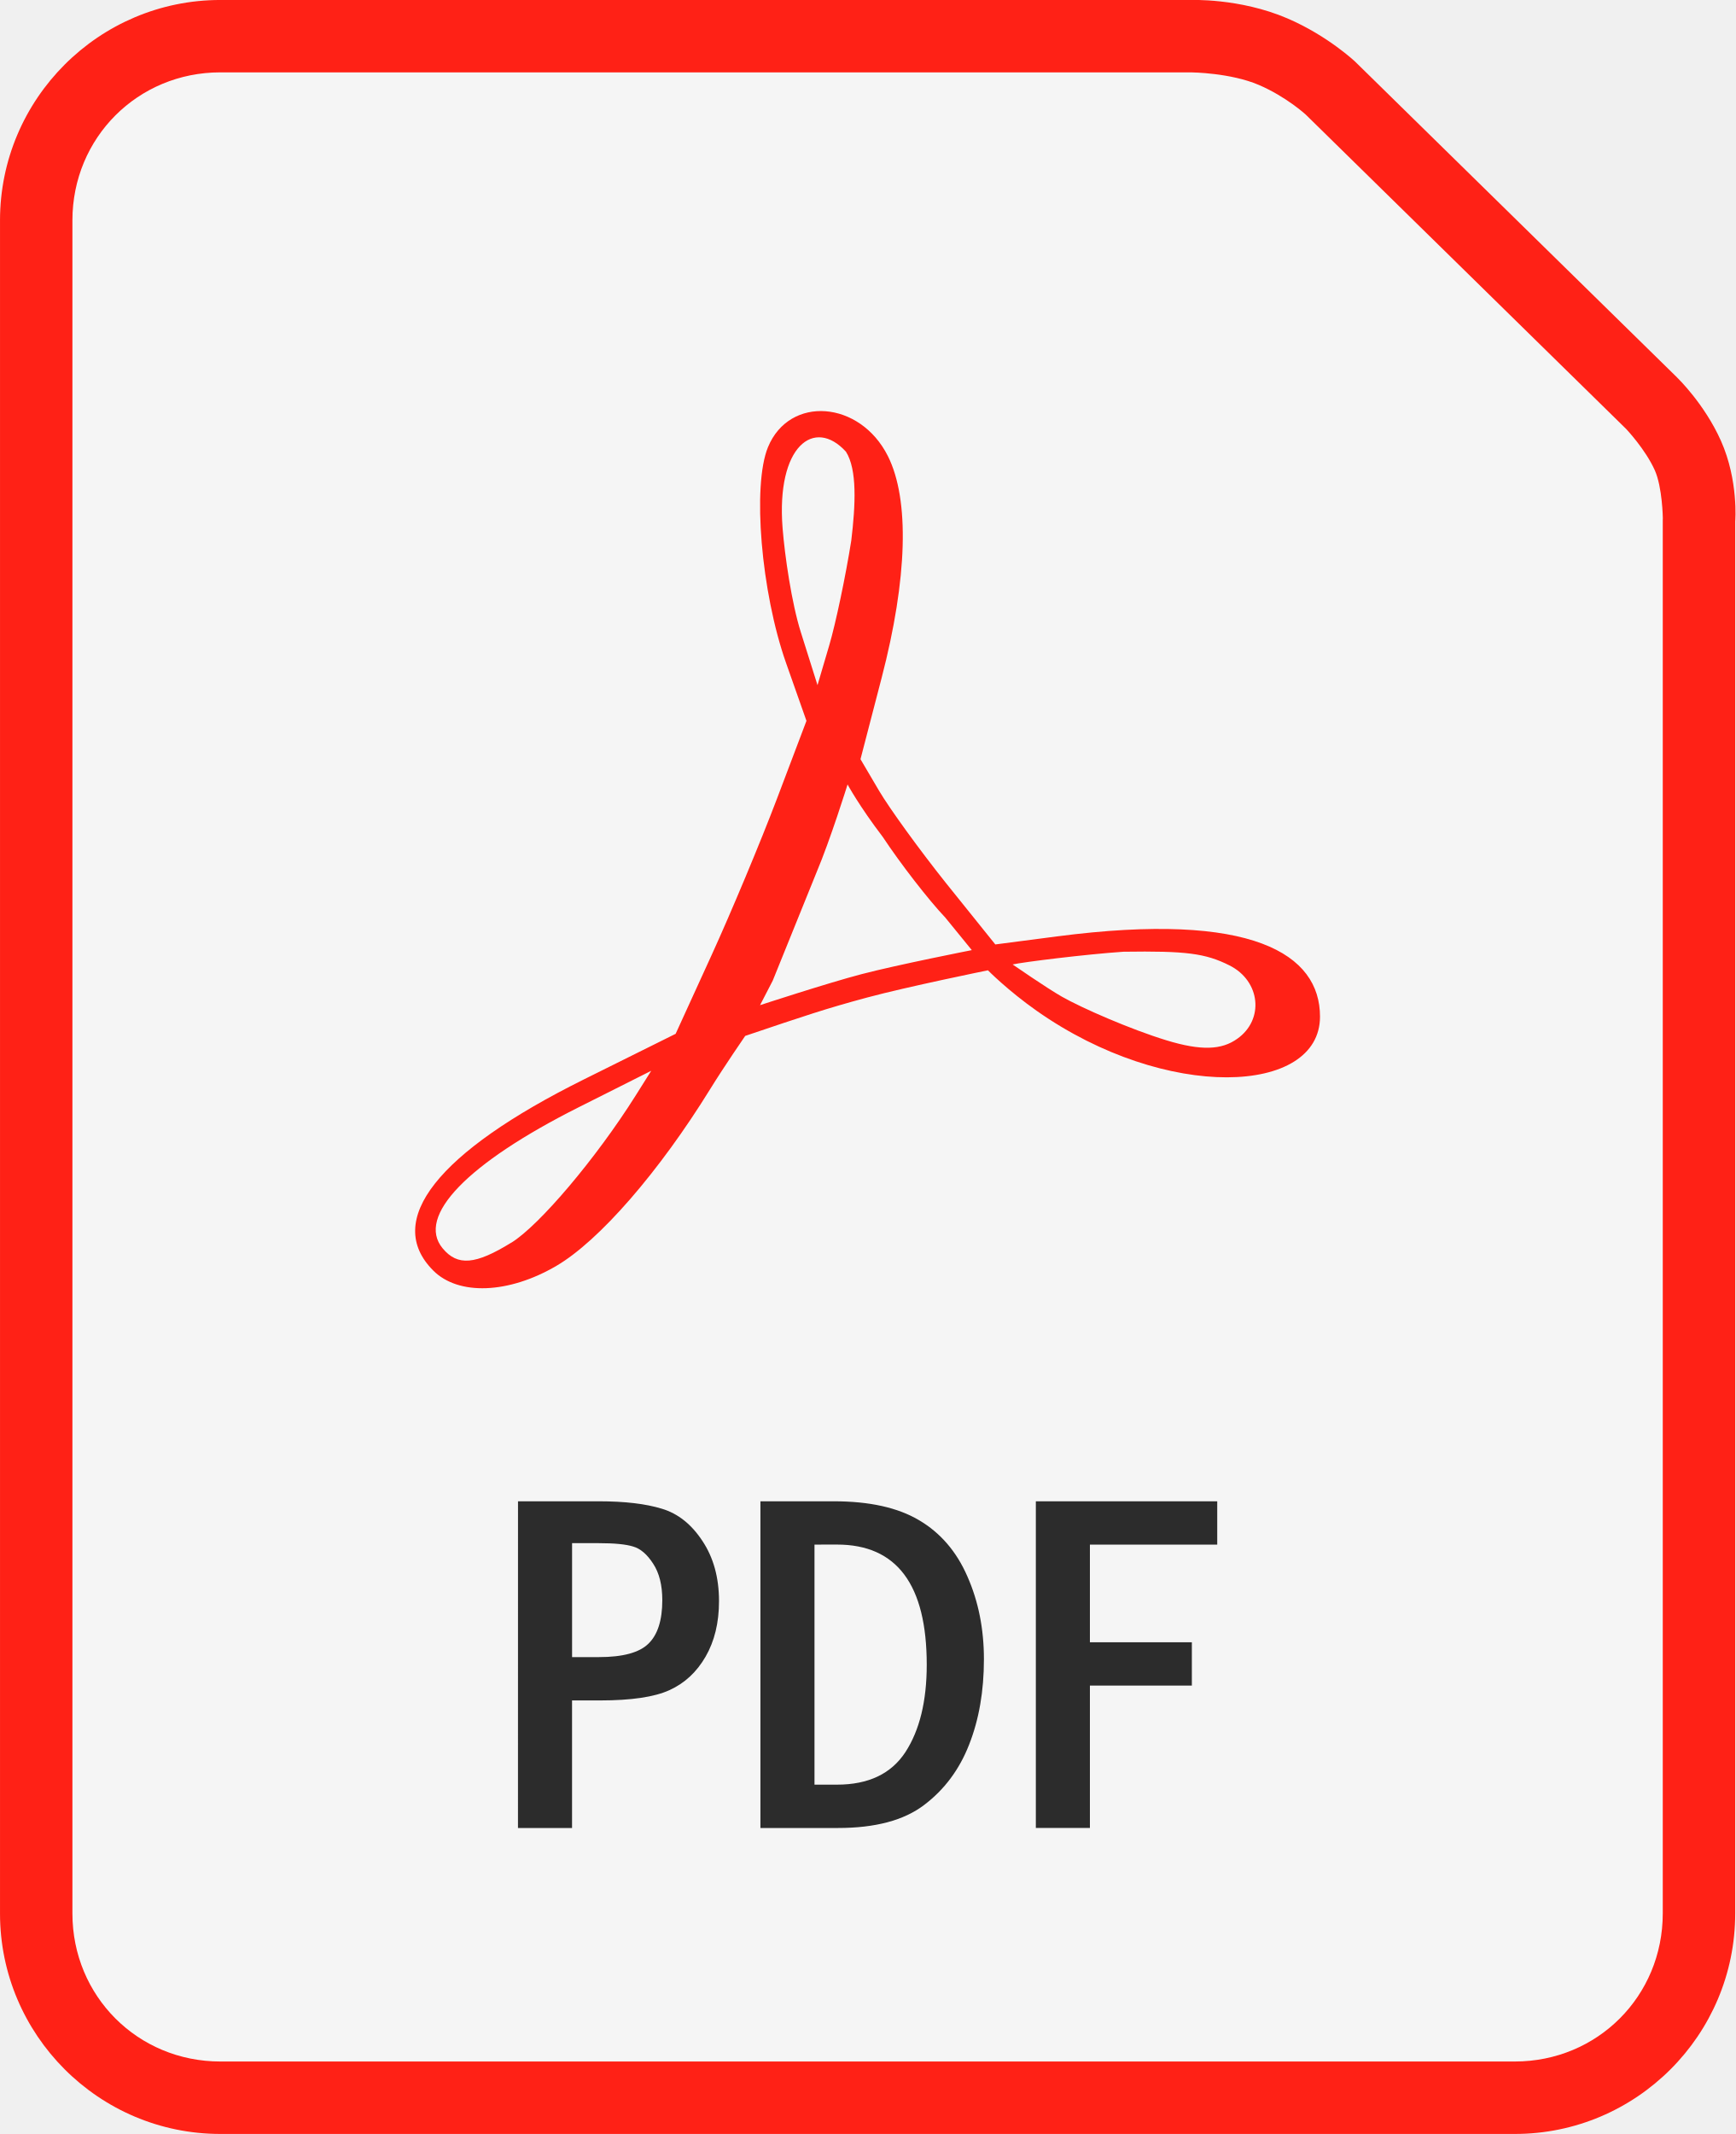
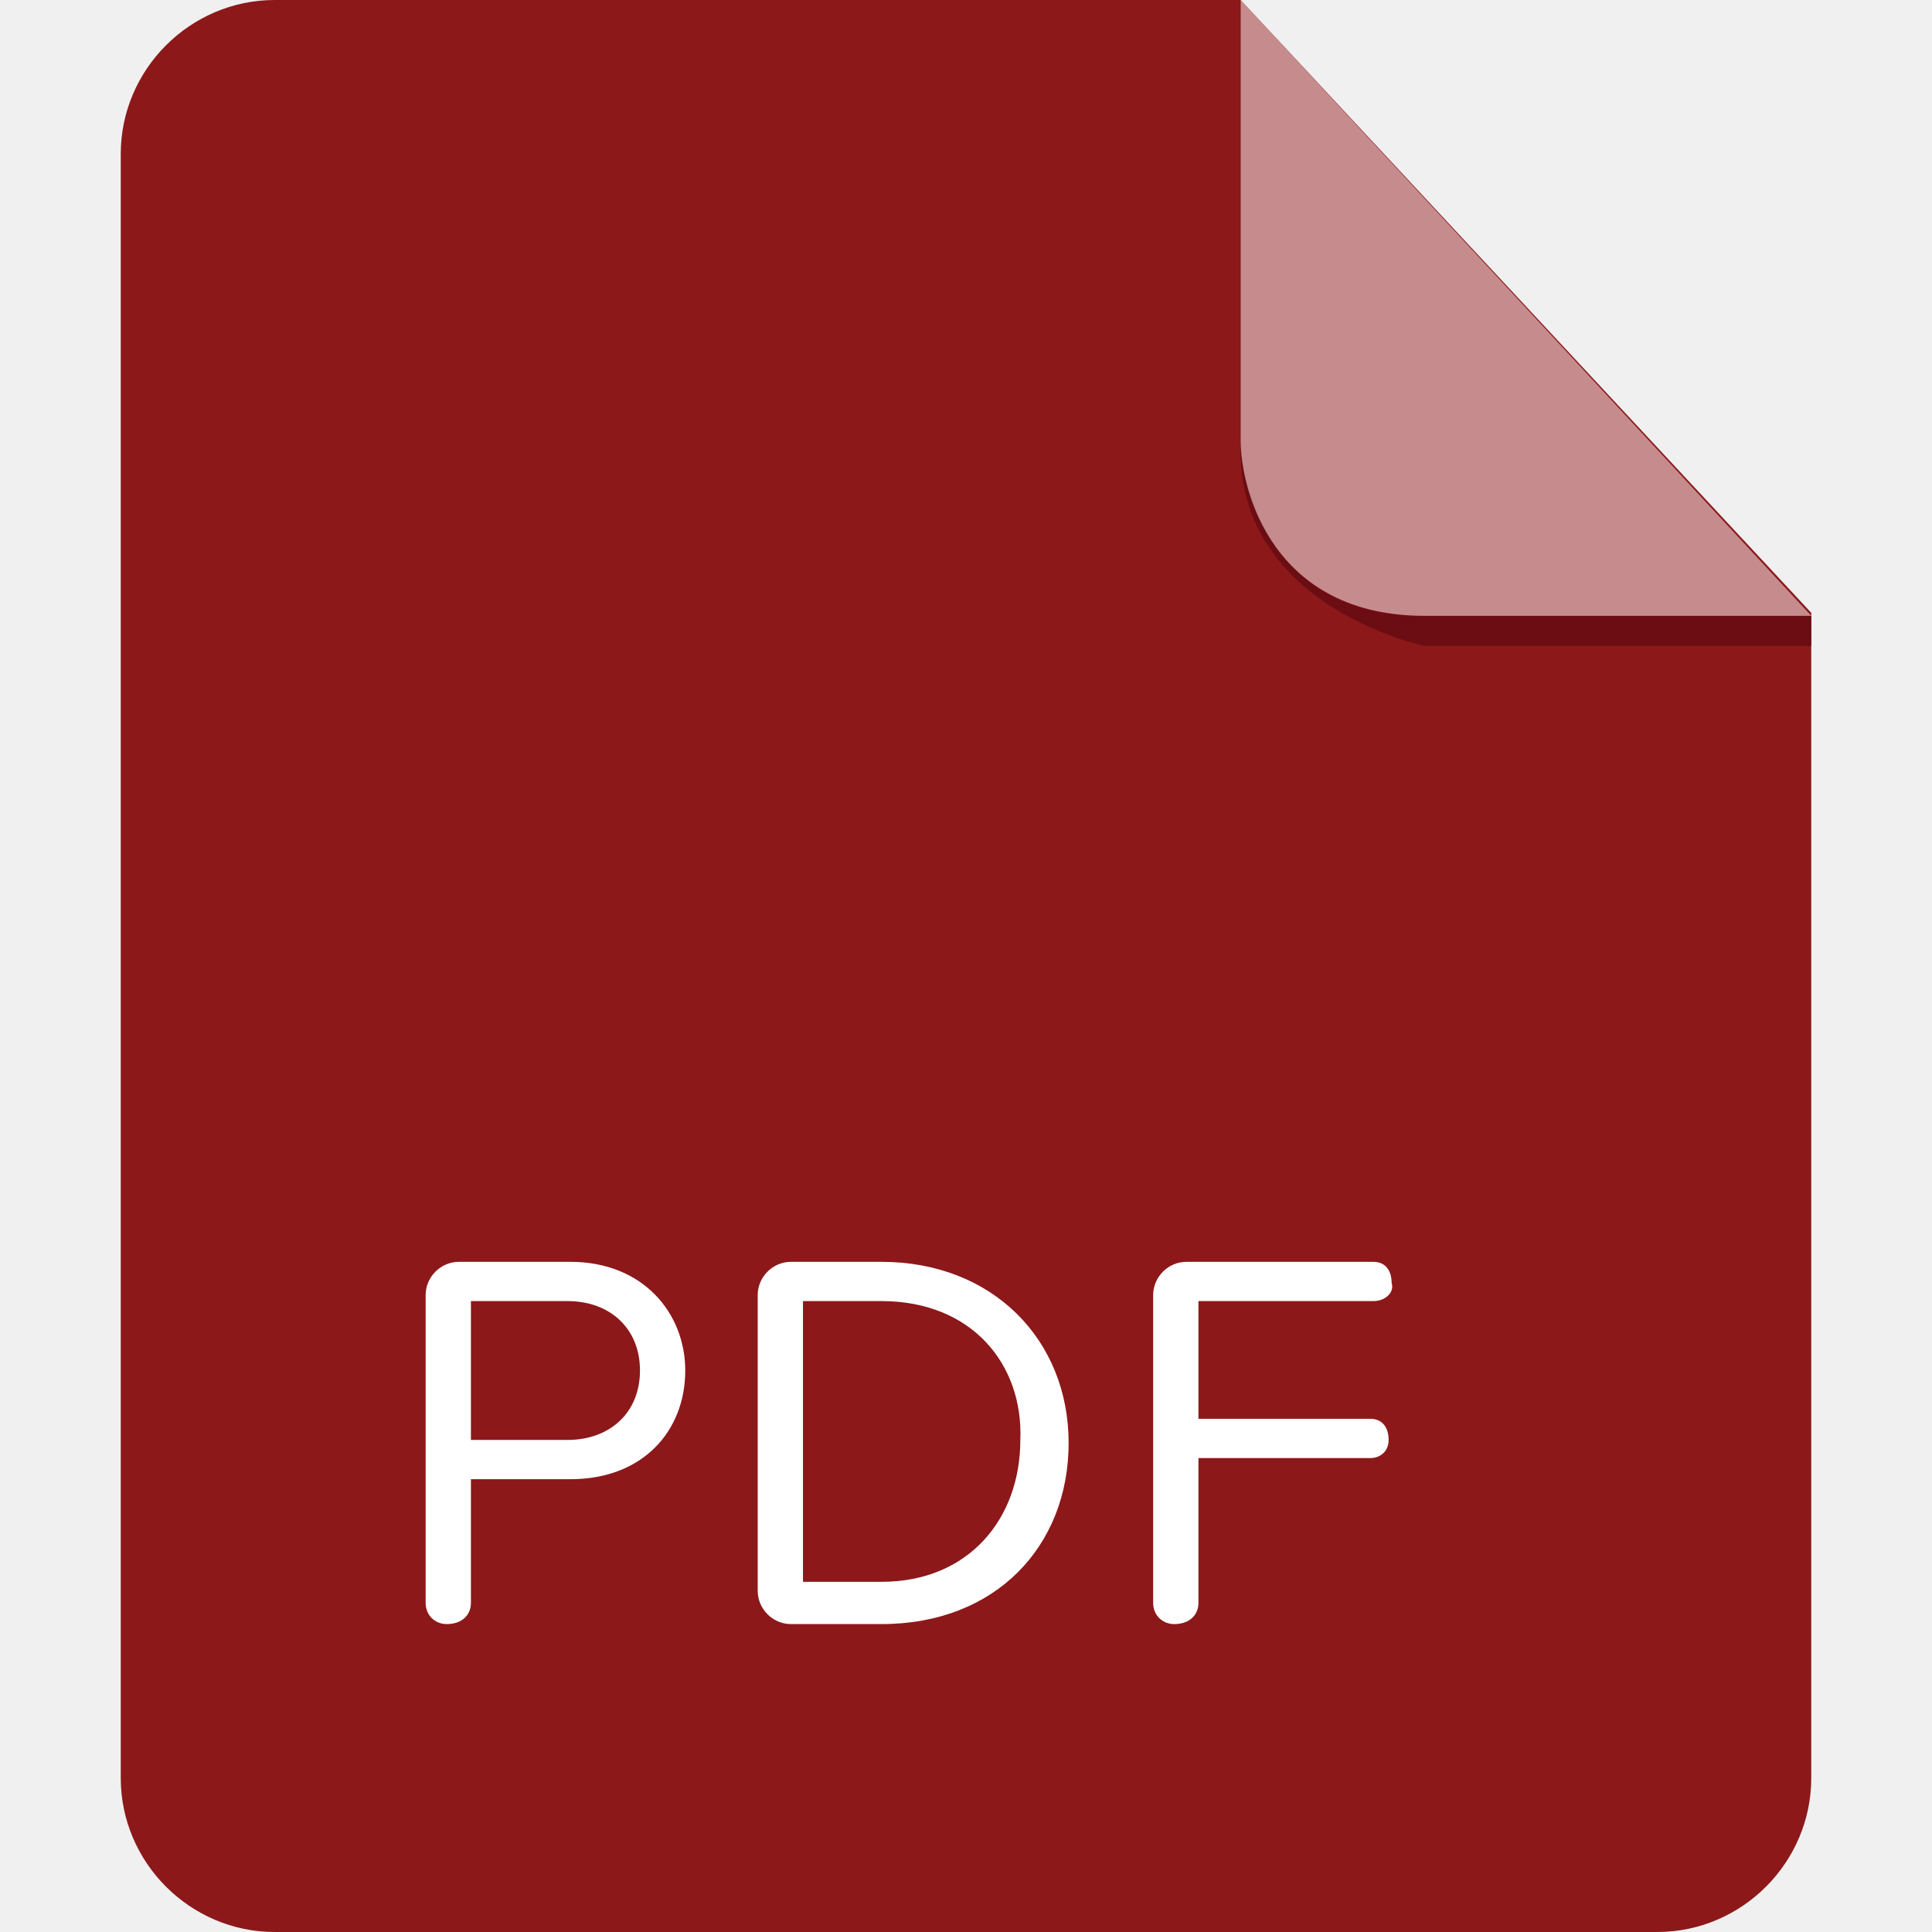
- <svg xmlns="http://www.w3.org/2000/svg" width="75.32mm" height="92.604mm" viewBox="0 0 75.32 92.604">
-   <g transform="translate(53.54806 -183.9753) scale(1.4843)">
-     <path fill="#ff2116" d="M-29.633 123.947c-3.552 0-6.443 2.893-6.443 6.445v49.498c0 3.552 2.891 6.445 6.443 6.445H8.217c3.552 0 6.443-2.893 6.443-6.445v-40.701s.101-1.192-.416-2.352c-.485-1.087-1.275-1.844-1.275-1.844a1.058 1.058 0 0 0-.006-.008l-9.391-9.211a1.058 1.058 0 0 0-.016-.016s-.802-.763-1.99-1.273c-1.399-.601-2.842-.537-2.842-.537l.021-.002z" color="#000" font-family="sans-serif" overflow="visible" paint-order="markers fill stroke" style="line-height:normal;font-variant-ligatures:normal;font-variant-position:normal;font-variant-caps:normal;font-variant-numeric:normal;font-variant-alternates:normal;font-feature-settings:normal;text-indent:0;text-align:start;text-decoration-line:none;text-decoration-style:solid;text-decoration-color:#000000;text-transform:none;text-orientation:mixed;white-space:normal;shape-padding:0;isolation:auto;mix-blend-mode:normal;solid-color:#000000;solid-opacity:1" />
-     <path fill="#f5f5f5" d="M-29.633 126.064h28.379a1.058 1.058 0 0 0 .021 0s1.135.011 1.965.367c.799.343 1.365.862 1.369.865 0.0 0.0.004.004.004.004l9.367 9.189s.564.596.838 1.209c.221.495.234 1.4.234 1.4a1.058 1.058 0 0 0-.002.045v40.746c0 2.416-1.91 4.328-4.326 4.328H-29.633c-2.416 0-4.326-1.912-4.326-4.328v-49.498c0-2.416 1.91-4.328 4.326-4.328z" color="#000" font-family="sans-serif" overflow="visible" paint-order="markers fill stroke" style="line-height:normal;font-variant-ligatures:normal;font-variant-position:normal;font-variant-caps:normal;font-variant-numeric:normal;font-variant-alternates:normal;font-feature-settings:normal;text-indent:0;text-align:start;text-decoration-line:none;text-decoration-style:solid;text-decoration-color:#000000;text-transform:none;text-orientation:mixed;white-space:normal;shape-padding:0;isolation:auto;mix-blend-mode:normal;solid-color:#000000;solid-opacity:1" />
-     <path fill="#ff2116" d="M-23.408 161.093c-1.457-1.457.119-3.458 4.396-5.584l2.691-1.337 1.048-2.294c.577-1.262 1.437-3.32 1.913-4.575l.864-2.281-.595-1.688c-.732-2.075-.993-5.194-.529-6.316.629-1.519 2.69-1.363 3.506.265.637 1.272.572 3.575-.183 6.479l-.619 2.381.545.926c.3.509 1.176 1.719 1.948 2.687l1.449 1.803 1.803-.235c5.729-.748 7.691.523 7.691 2.345 0 2.299-4.498 2.489-8.276-.164-.85-.597-1.434-1.19-1.434-1.19s-2.367.482-3.532.796c-1.203.324-1.803.527-3.565 1.122 0 0-.618.898-1.021 1.55-1.499 2.428-3.248 4.44-4.498 5.172-1.399.82-2.866.876-3.604.137zm2.286-.817c.819-.506 2.476-2.466 3.623-4.286l.464-.737-2.115 1.063c-3.267 1.642-4.761 3.19-3.984 4.127.437.526.959.482 2.011-.168zm21.218-5.956c.801-.561.685-1.691-.221-2.147-.705-.355-1.273-.428-3.103-.401-1.125.077-2.934.303-3.24.372 0 0 .994.687 1.435.939.587.335 2.015.958 3.057 1.277 1.028.315 1.622.281 2.073-.041zm-8.532-3.546c-.485-.51-1.309-1.573-1.832-2.363-.684-.896-1.026-1.529-1.026-1.529s-.5 1.607-.909 2.574l-1.279 3.161-.371.717s1.971-.646 2.974-.908c1.062-.277 3.218-.701 3.218-.701zm-2.749-11.026c.124-1.038.176-2.073-.157-2.596-.925-1.011-2.041-.168-1.852 2.235.064.808.264 2.19.533 3.042l.488 1.549.344-1.166c.189-.642.479-2.02.644-3.064z" />
-     <path fill="#2c2c2c" d="M-20.93 167.839h2.365q1.134 0 1.84.217.707.21 1.189.945.483.728.483 1.756 0 .945-.392 1.623-.392.679-1.057.98-.658.301-2.029.301h-.819v3.729h-1.581zm1.581 1.224v3.331h.784q1.05 0 1.448-.392.406-.392.406-1.273 0-.658-.266-1.064-.266-.413-.588-.504-.315-.098-1.001-.098zm5.507-1.224h2.148q1.56 0 2.491.553.938.553 1.413 1.644.483 1.092.483 2.421 0 1.399-.434 2.498-.427 1.092-1.315 1.763-.882.672-2.519.672h-2.267zm1.581 1.266v7.018h.658q1.378 0 2.001-.952.623-.959.623-2.554 0-3.513-2.624-3.513zm6.472-1.266h5.304v1.266H-4.208v2.855h2.981v1.266h-2.981v4.163h-1.581z" font-family="Franklin Gothic Medium Cond" letter-spacing="0" style="line-height:125%;-inkscape-font-specification:'Franklin Gothic Medium Cond'" word-spacing="4.26" />
+ <svg xmlns="http://www.w3.org/2000/svg" width="800px" height="800px" viewBox="0 0 56 64" enable-background="new 0 0 56 64" xml:space="preserve">
+   <g>
+     <path fill="#8C181A" d="M5.1,0C2.3,0,0,2.3,0,5.1v53.8C0,61.7,2.3,64,5.1,64h45.8c2.8,0,5.1-2.3,5.1-5.1V20.3L37.1,0H5.1z" />
+     <path fill="#6B0D12" d="M56,20.4v1H43.2c0,0-6.3-1.3-6.1-6.7c0,0,0.2,5.7,6,5.7H56z" />
+     <path opacity="0.5" fill="#FFFFFF" enable-background="new    " d="M37.1,0v14.6c0,1.7,1.1,5.8,6.1,5.8H56L37.1,0z" />
  </g>
+   <path fill="#FFFFFF" d="M14.9,49h-3.3v4.1c0,0.4-0.3,0.7-0.8,0.7c-0.4,0-0.7-0.3-0.7-0.7V42.9c0-0.6,0.5-1.1,1.1-1.1h3.7  c2.4,0,3.8,1.7,3.8,3.6C18.7,47.4,17.3,49,14.9,49z M14.8,43.1h-3.2v4.6h3.2c1.4,0,2.4-0.9,2.4-2.3C17.2,44,16.2,43.1,14.8,43.1z   M25.2,53.8h-3c-0.6,0-1.1-0.5-1.1-1.1v-9.8c0-0.6,0.5-1.1,1.1-1.1h3c3.7,0,6.2,2.6,6.2,6C31.4,51.2,29,53.8,25.2,53.8z M25.2,43.1  h-2.6v9.3h2.6c2.9,0,4.6-2.1,4.6-4.7C29.9,45.2,28.2,43.1,25.2,43.1z M41.5,43.1h-5.8V47h5.7c0.4,0,0.6,0.3,0.6,0.7  s-0.3,0.6-0.6,0.6h-5.7v4.8c0,0.4-0.3,0.7-0.8,0.7c-0.4,0-0.7-0.3-0.7-0.7V42.9c0-0.6,0.5-1.1,1.1-1.1h6.2c0.4,0,0.6,0.3,0.6,0.7  C42.2,42.8,41.9,43.1,41.5,43.1z" />
</svg>
